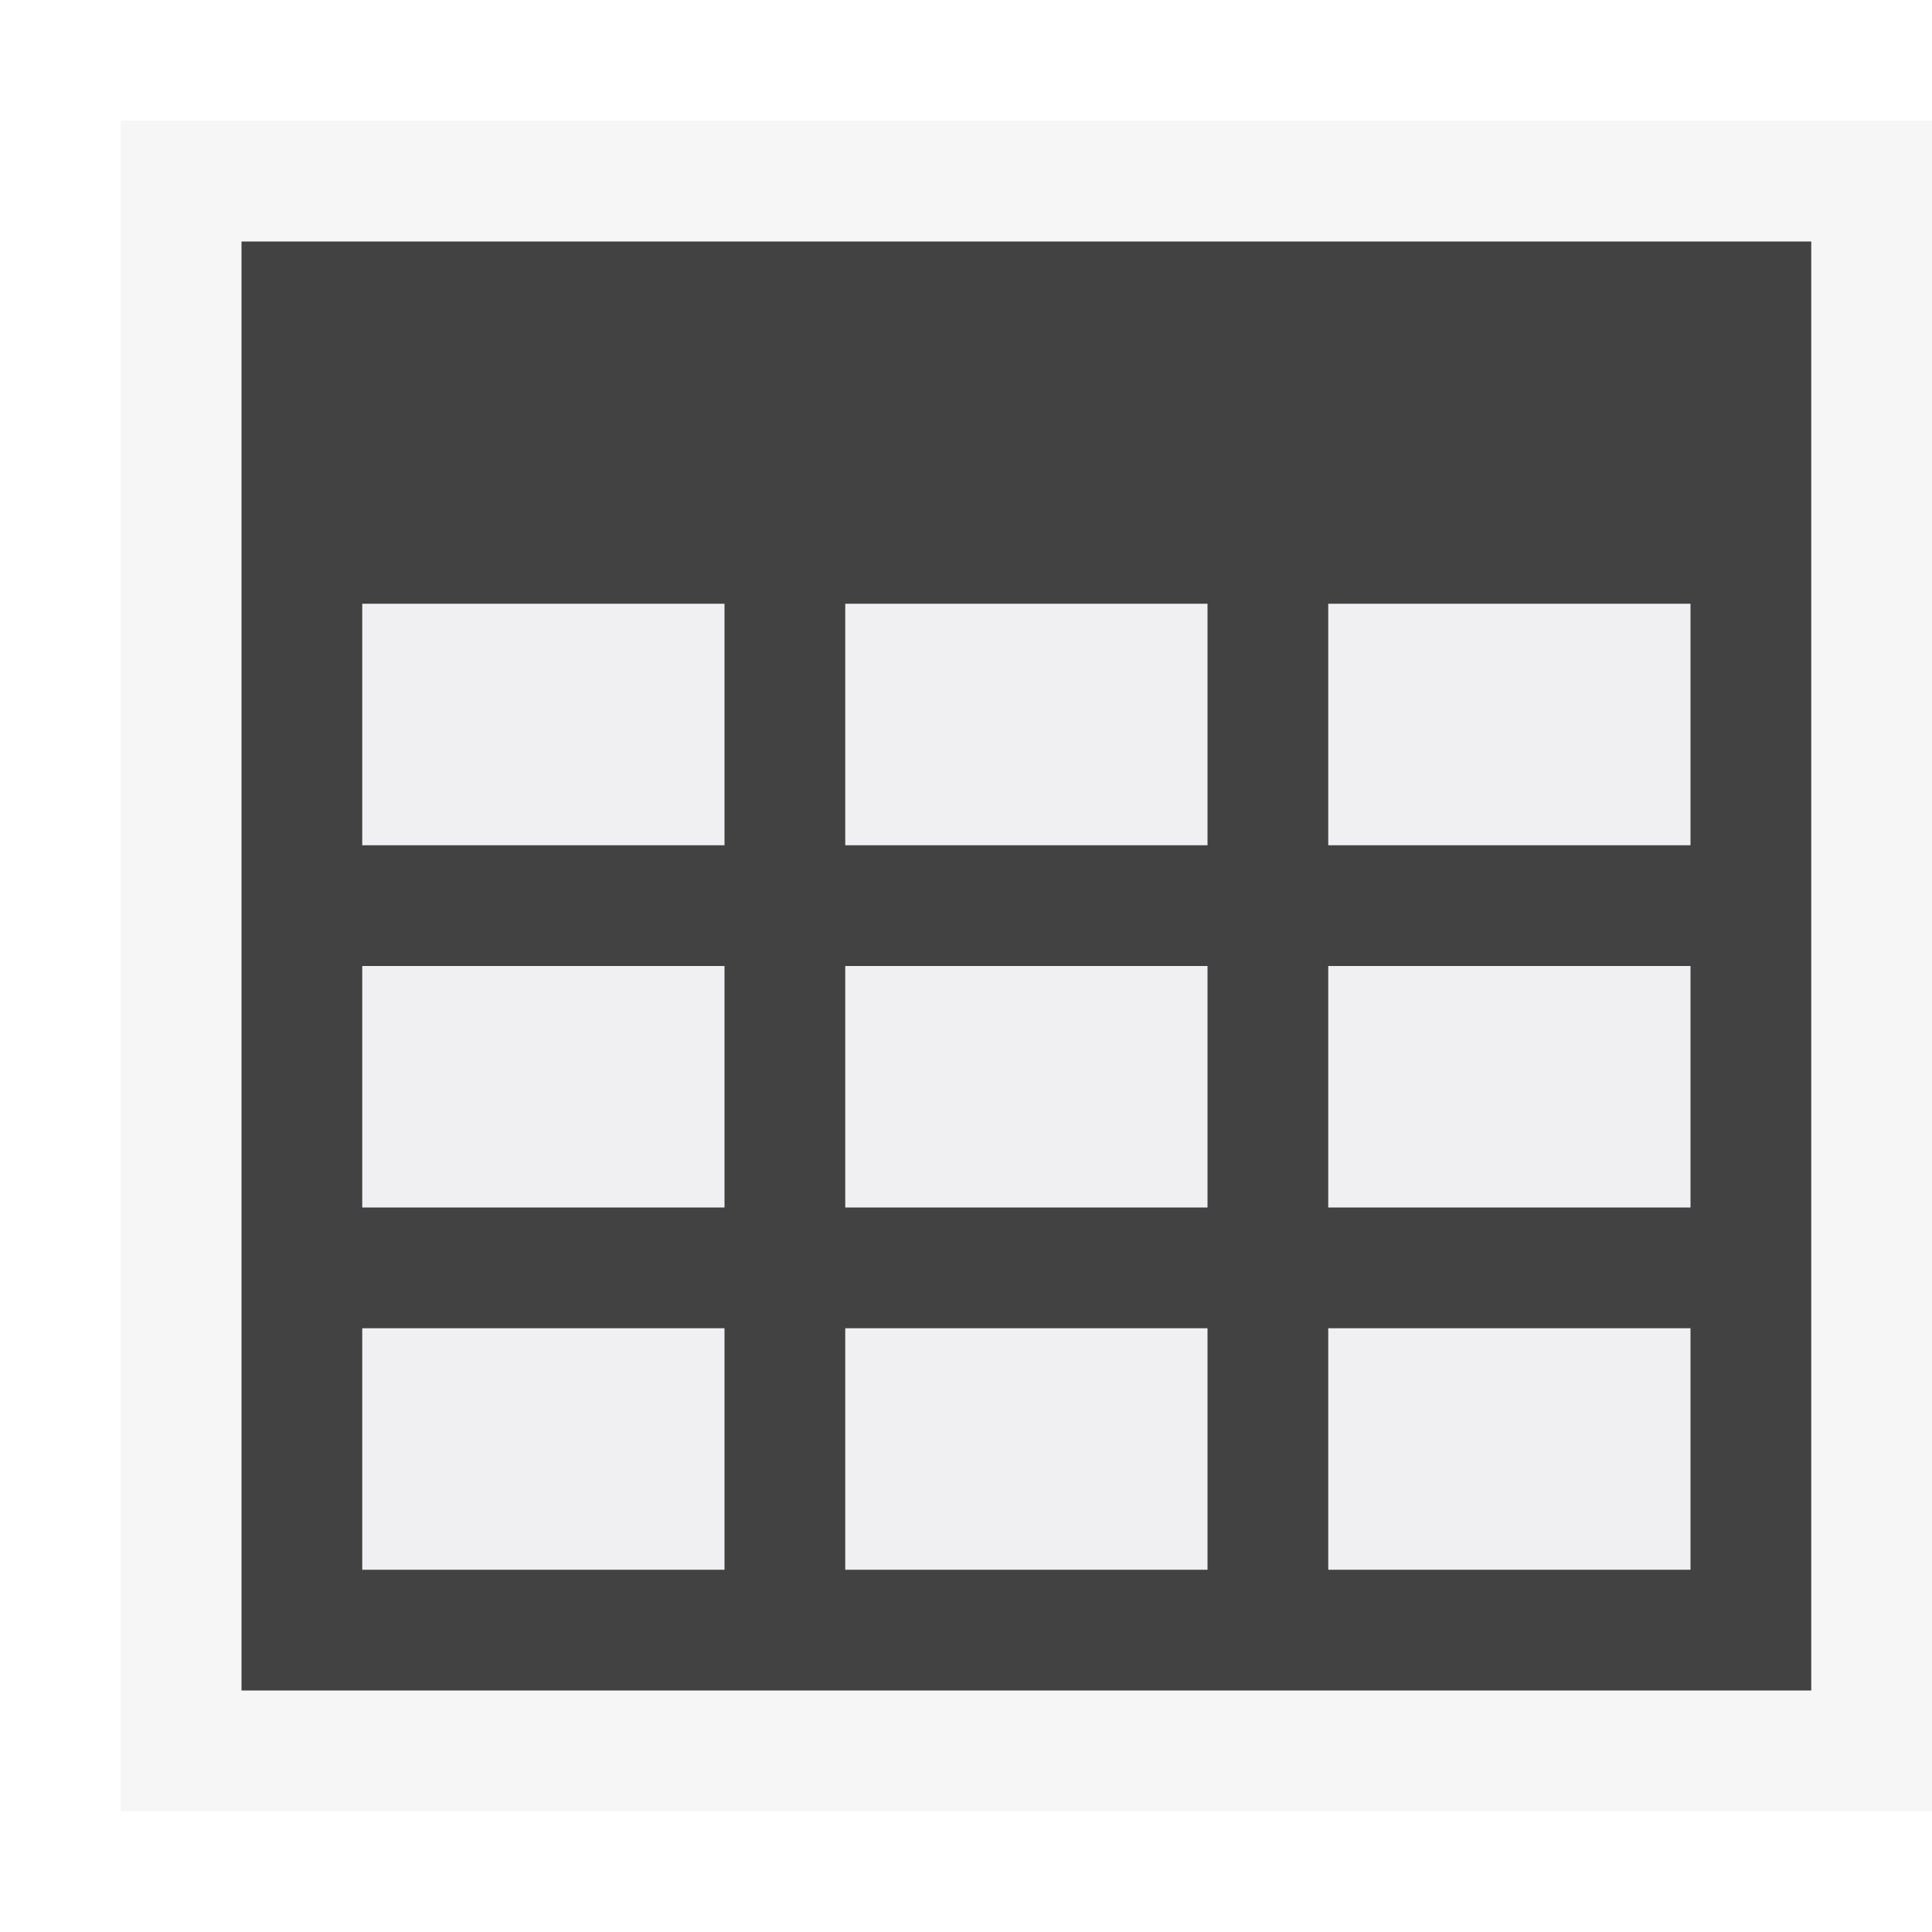
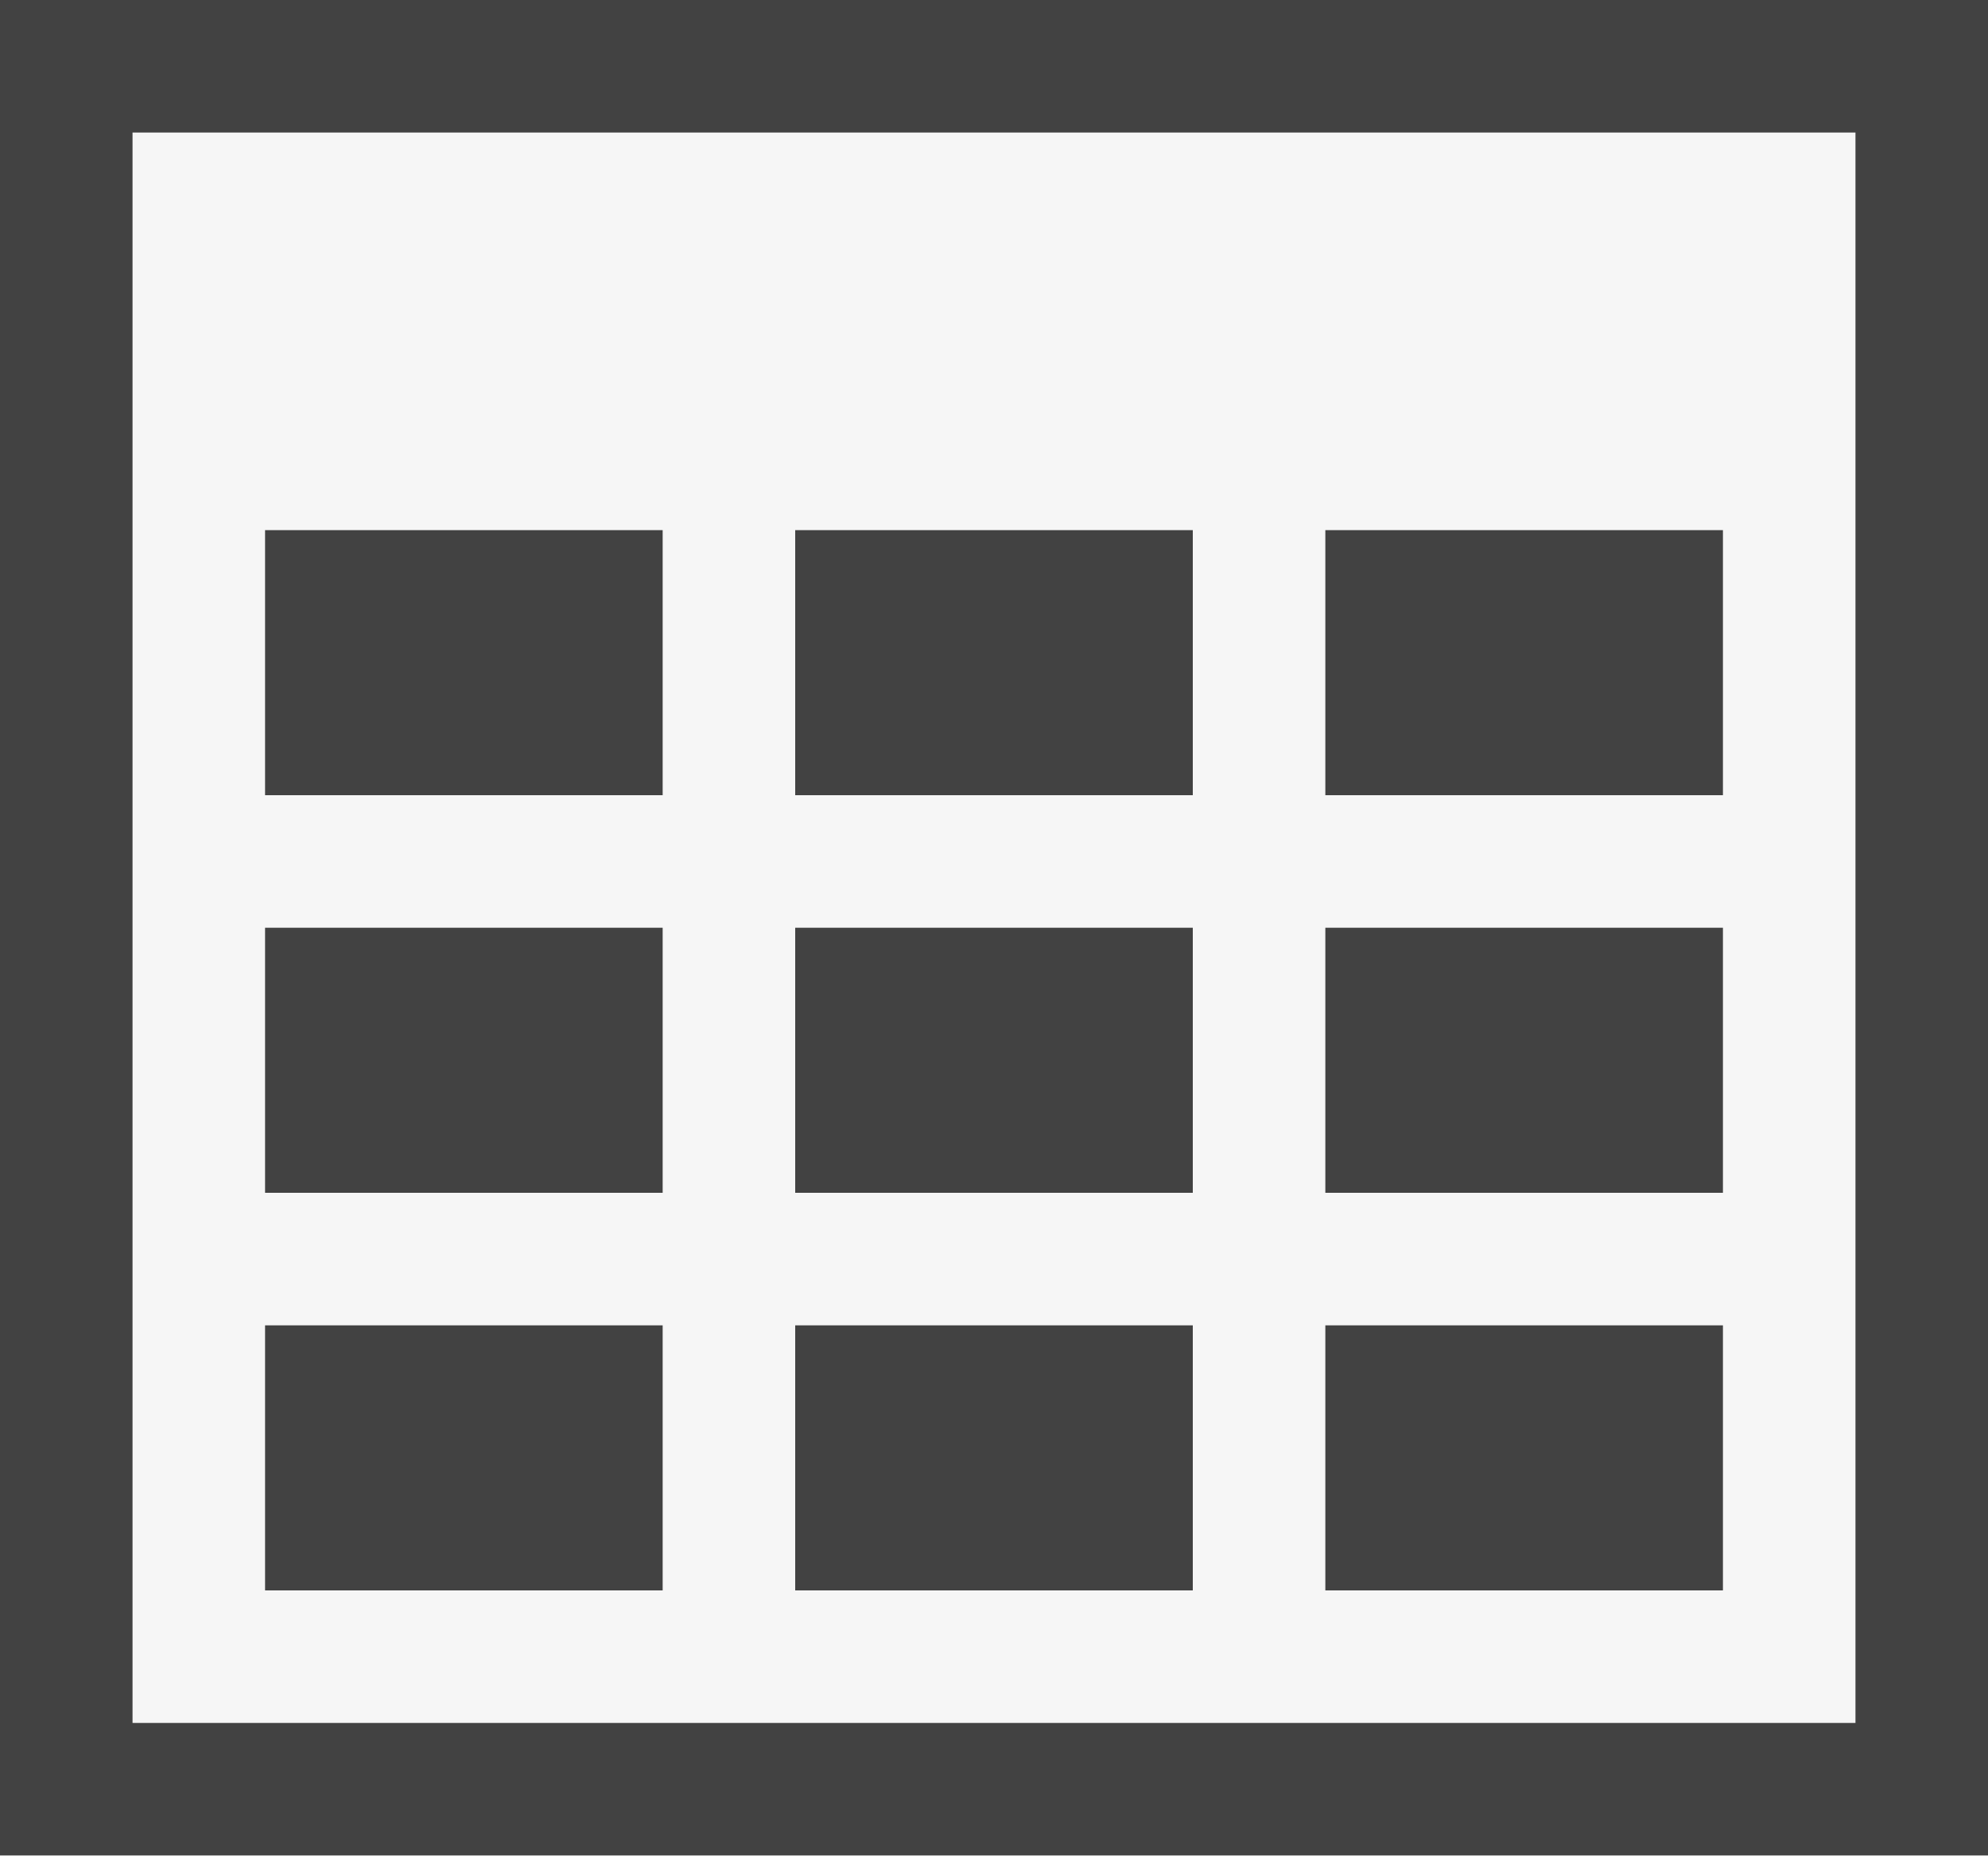
- <svg xmlns="http://www.w3.org/2000/svg" viewBox="0 0 16 16">
-   <style>.icon-canvas-transparent{opacity:0;fill:#f6f6f6}.icon-vs-out{fill:#f6f6f6}.icon-vs-bg{fill:#424242}.icon-vs-fg{fill:#f0eff1}</style>
-   <path class="icon-canvas-transparent" d="M16 16H0V0h16v16z" id="canvas" />
-   <path class="icon-vs-out" d="M1 15V1h15v14H1z" id="outline" />
-   <path class="icon-vs-fg" d="M3 11h3v2H3v-2zm0-1h3V8H3v2zm0-3h3V5H3v2zm4 6h3v-2H7v2zm0-3h3V8H7v2zm0-3h3V5H7v2zm4 6h3v-2h-3v2zm0-3h3V8h-3v2zm0-5v2h3V5h-3z" id="iconFg" />
-   <g id="iconBg">
-     <path class="icon-vs-bg" d="M2 2v12h13V2H2zm4 11H3v-2h3v2zm0-3H3V8h3v2zm0-3H3V5h3v2zm4 6H7v-2h3v2zm0-3H7V8h3v2zm0-3H7V5h3v2zm4 6h-3v-2h3v2zm0-3h-3V8h3v2zm0-3h-3V5h3v2z" />
+ <svg xmlns="http://www.w3.org/2000/svg" viewBox="0 0 15 14">
+   <defs>
+     <style>.cls-1{fill:#424242;}.cls-2{fill:#f6f6f6;}</style>
+   </defs>
+   <g id="Layer_2" data-name="Layer 2">
+     <g id="Layer_1-2" data-name="Layer 1">
+       <path id="outline" class="cls-1" d="M0,14V0H15V14Z" />
+       <path id="iconFg" class="cls-1" d="M2,10H5v2H2ZM2,9H5V7H2ZM2,6H5V4H2Zm4,6H9V10H6ZM6,9H9V7H6ZM6,6H9V4H6Zm4,6h3V10H10Zm0-3h3V7H10Zm0-5V6h3V4Z" />
+       <g id="iconBg">
+         <path class="cls-2" d="M1,1V13H14V1ZM5,12H2V10H5ZM5,9H2V7H5ZM5,6H2V4H5Zm4,6H6V10H9ZM9,9H6V7H9ZM9,6H6V4H9Zm4,6H10V10h3Zm0-3H10V7h3Zm0-3H10V4h3Z" />
+       </g>
+     </g>
  </g>
</svg>
